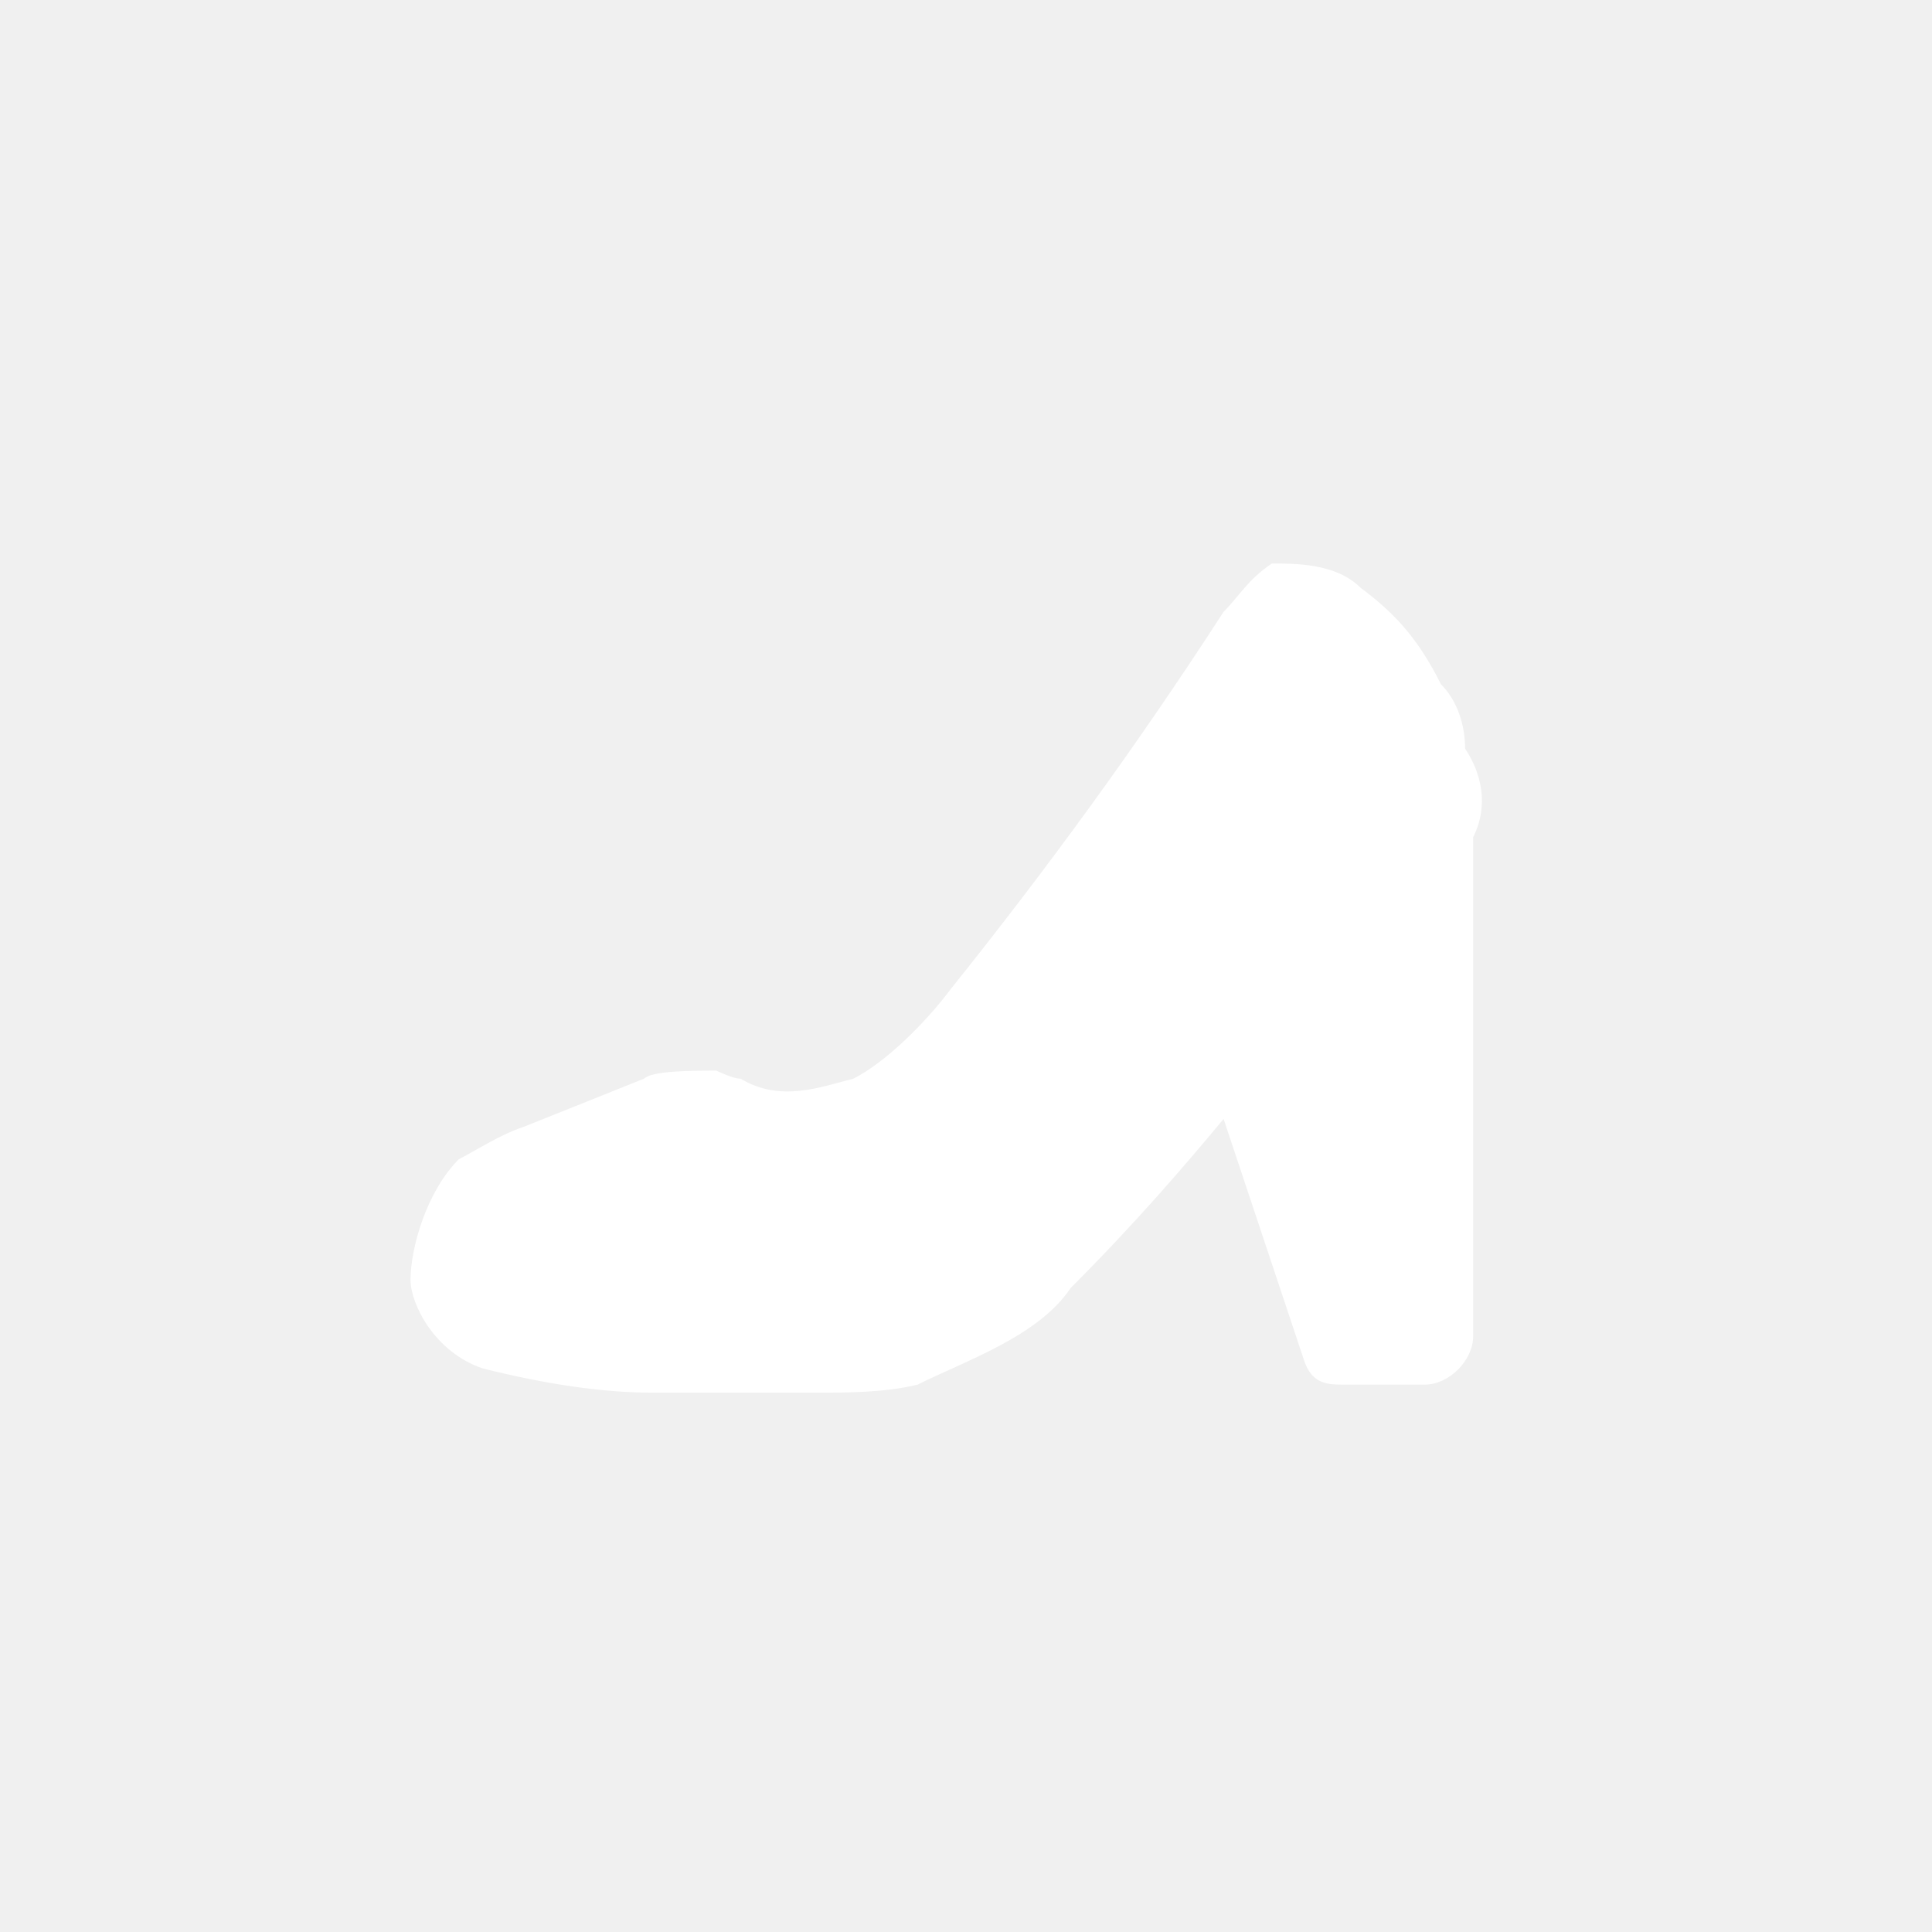
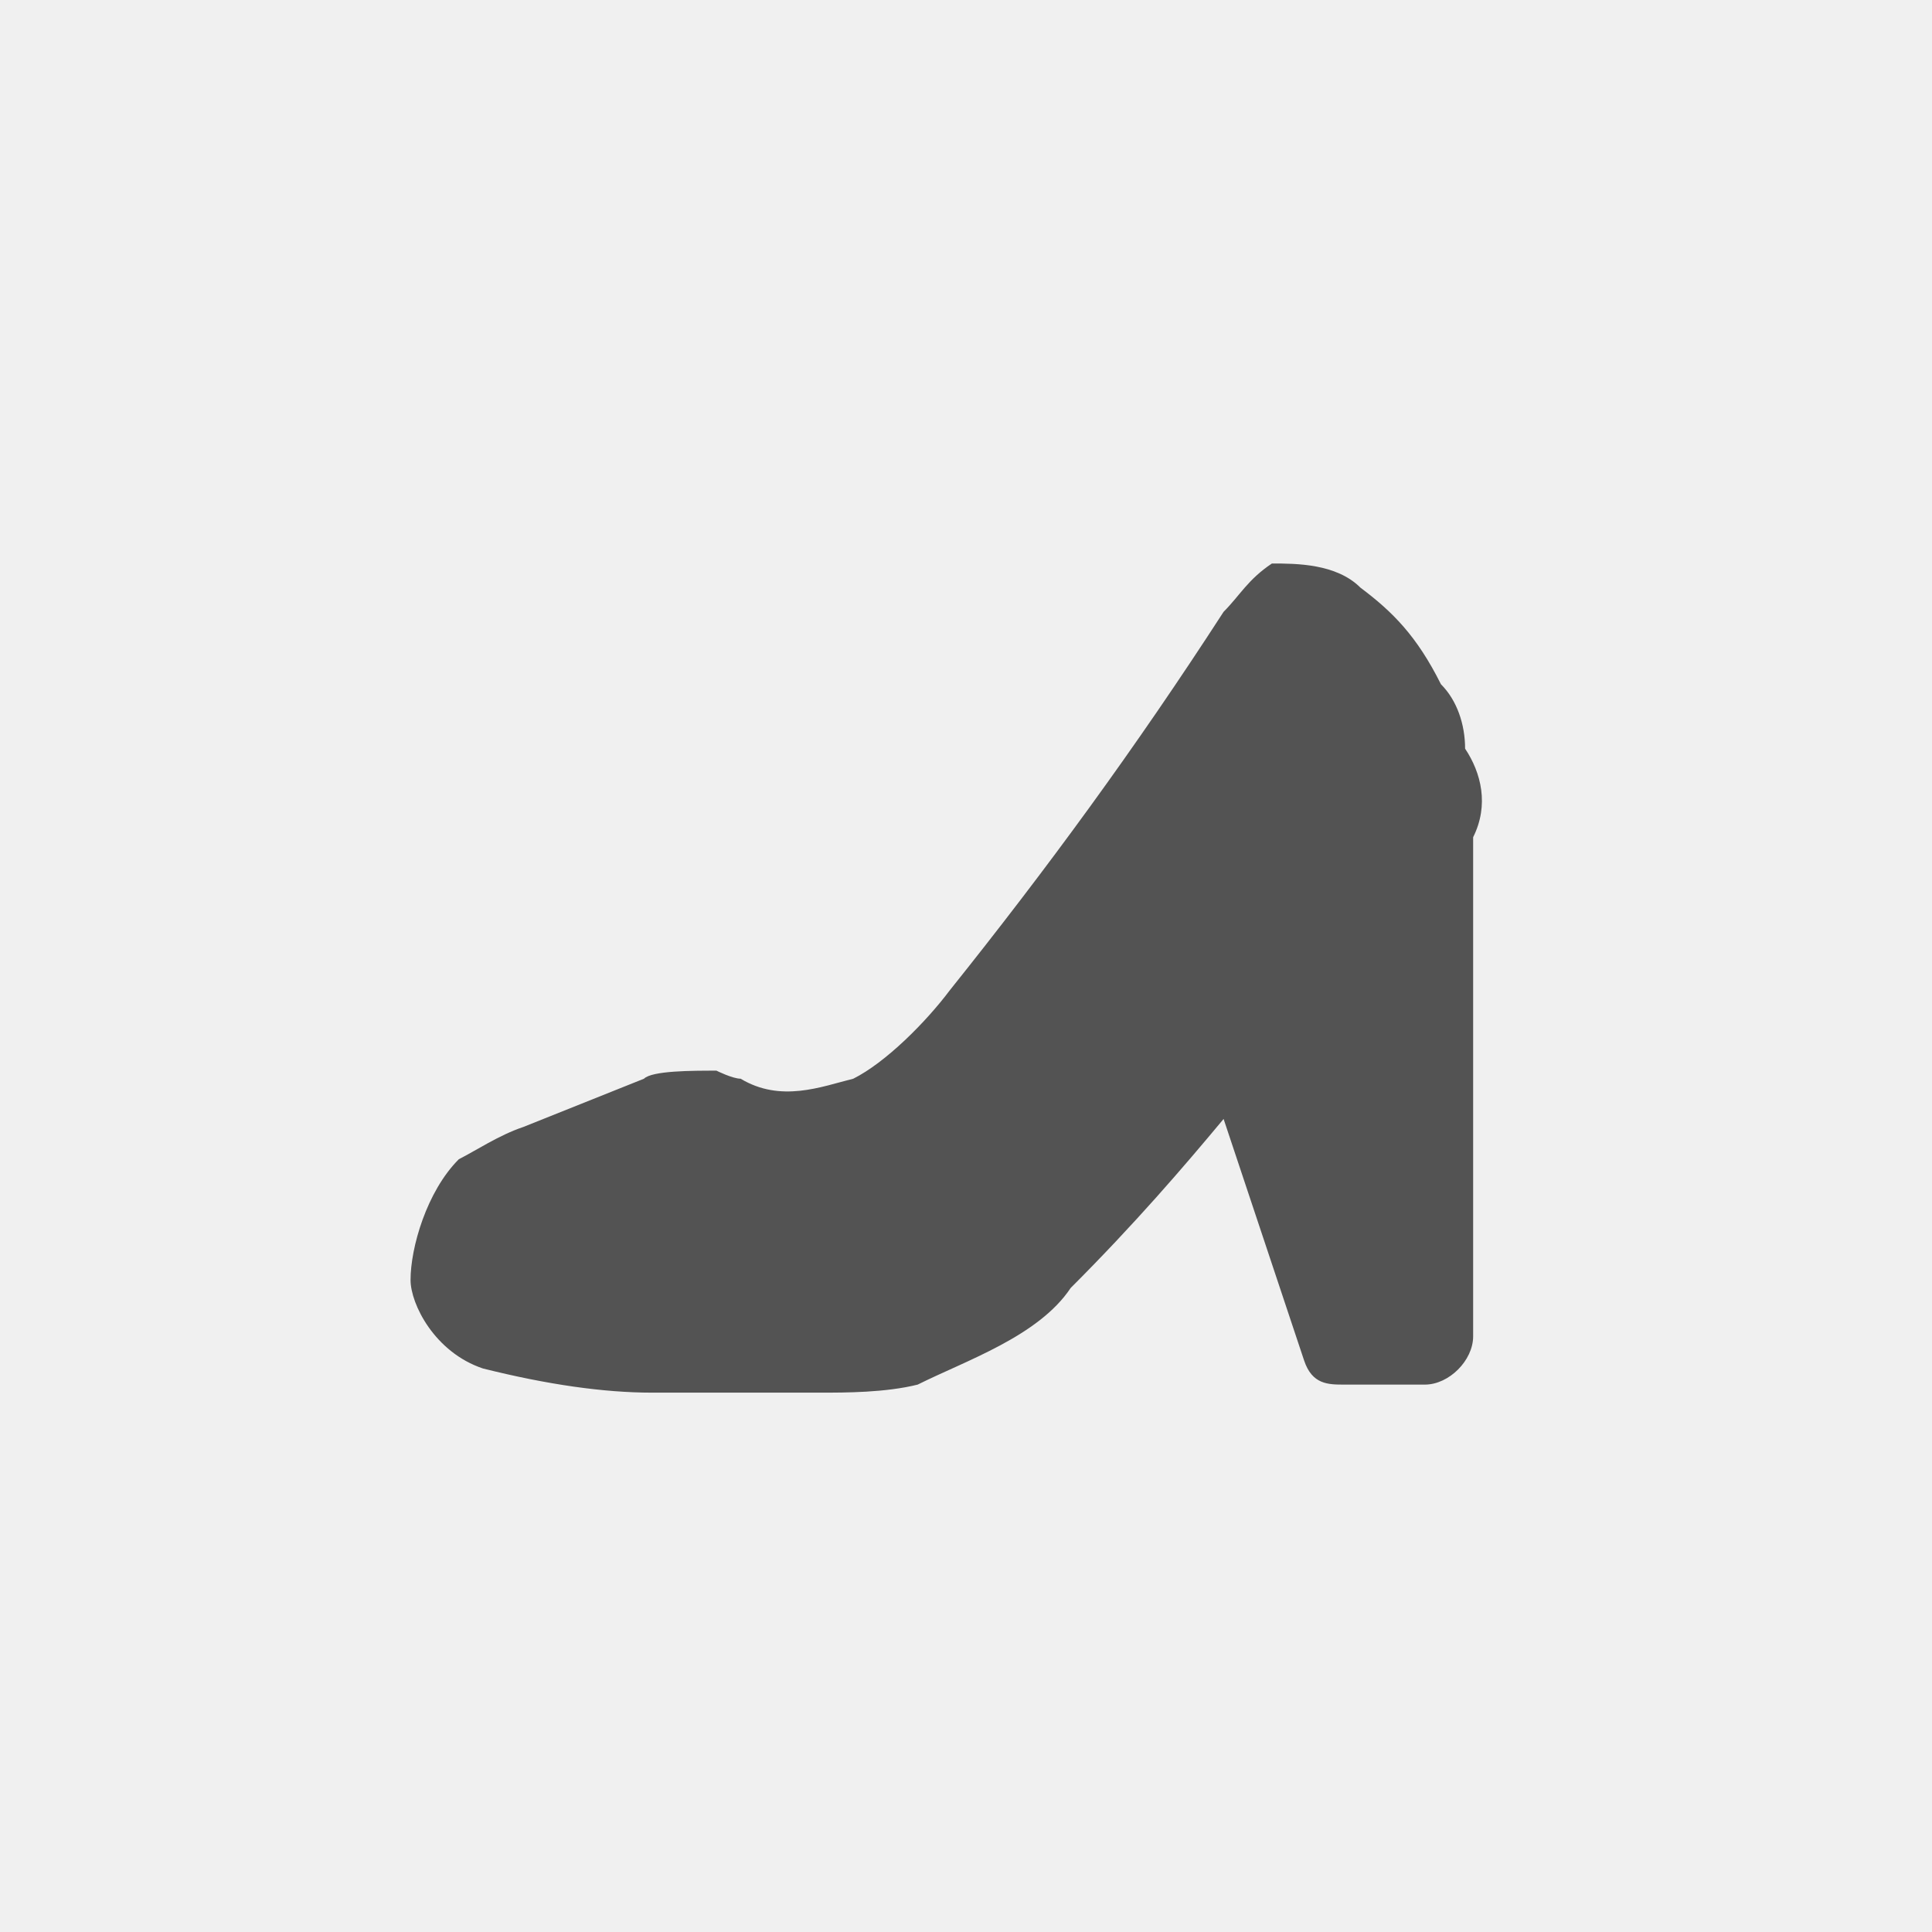
<svg xmlns="http://www.w3.org/2000/svg" version="1.1" id="레이어_1" x="0px" y="0px" viewBox="0 0 24 24" style="enable-background:new 0 0 24 24;" xml:space="preserve">
-   <path fill="#fff" d="M18.2,9.3c0-0.3-0.1-0.6-0.3-0.8c-0.3-0.6-0.6-0.9-1-1.2C16.6,7,16.1,7,15.8,7c-0.3,0.2-0.4,0.4-0.6,0.6  c-1.1,1.7-2.2,3.2-3.4,4.7c-0.3,0.4-0.8,0.9-1.2,1.1c-0.4,0.1-0.9,0.3-1.4,0c-0.1,0-0.3-0.1-0.3-0.1c-0.3,0-0.8,0-0.9,0.1l-1.5,0.6  c-0.3,0.1-0.6,0.3-0.8,0.4c-0.4,0.4-0.6,1.1-0.6,1.5c0,0.3,0.3,0.9,0.9,1.1c0.8,0.2,1.5,0.3,2.1,0.3h2.1c0.3,0,0.8,0,1.2-0.1  c0.6-0.3,1.5-0.6,1.9-1.2c0.8-0.8,1.4-1.5,1.9-2.1l1,3c0.1,0.3,0.3,0.3,0.5,0.3h1c0.3,0,0.6-0.3,0.6-0.6v-6.2  C18.5,10,18.4,9.6,18.2,9.3z" />
+   <style type="text/css">
+ 	.st0{fill:#535353;}
+ </style>
+   <path class="st0" d="M18.2,9.3c0-0.3-0.1-0.6-0.3-0.8c-0.3-0.6-0.6-0.9-1-1.2C16.6,7,16.1,7,15.8,7c-0.3,0.2-0.4,0.4-0.6,0.6  c-1.1,1.7-2.2,3.2-3.4,4.7c-0.3,0.4-0.8,0.9-1.2,1.1c-0.4,0.1-0.9,0.3-1.4,0c-0.1,0-0.3-0.1-0.3-0.1c-0.3,0-0.8,0-0.9,0.1L6.5,14  c-0.3,0.1-0.6,0.3-0.8,0.4c-0.4,0.4-0.6,1.1-0.6,1.5c0,0.3,0.3,0.9,0.9,1.1c0.8,0.2,1.5,0.3,2.1,0.3h2.1c0.3,0,0.8,0,1.2-0.1  c0.6-0.3,1.5-0.6,1.9-1.2c0.8-0.8,1.4-1.5,1.9-2.1l1,3c0.1,0.3,0.3,0.3,0.5,0.3h1c0.3,0,0.6-0.3,0.6-0.6v-6.2  C18.5,10,18.4,9.6,18.2,9.3z" />
</svg>
